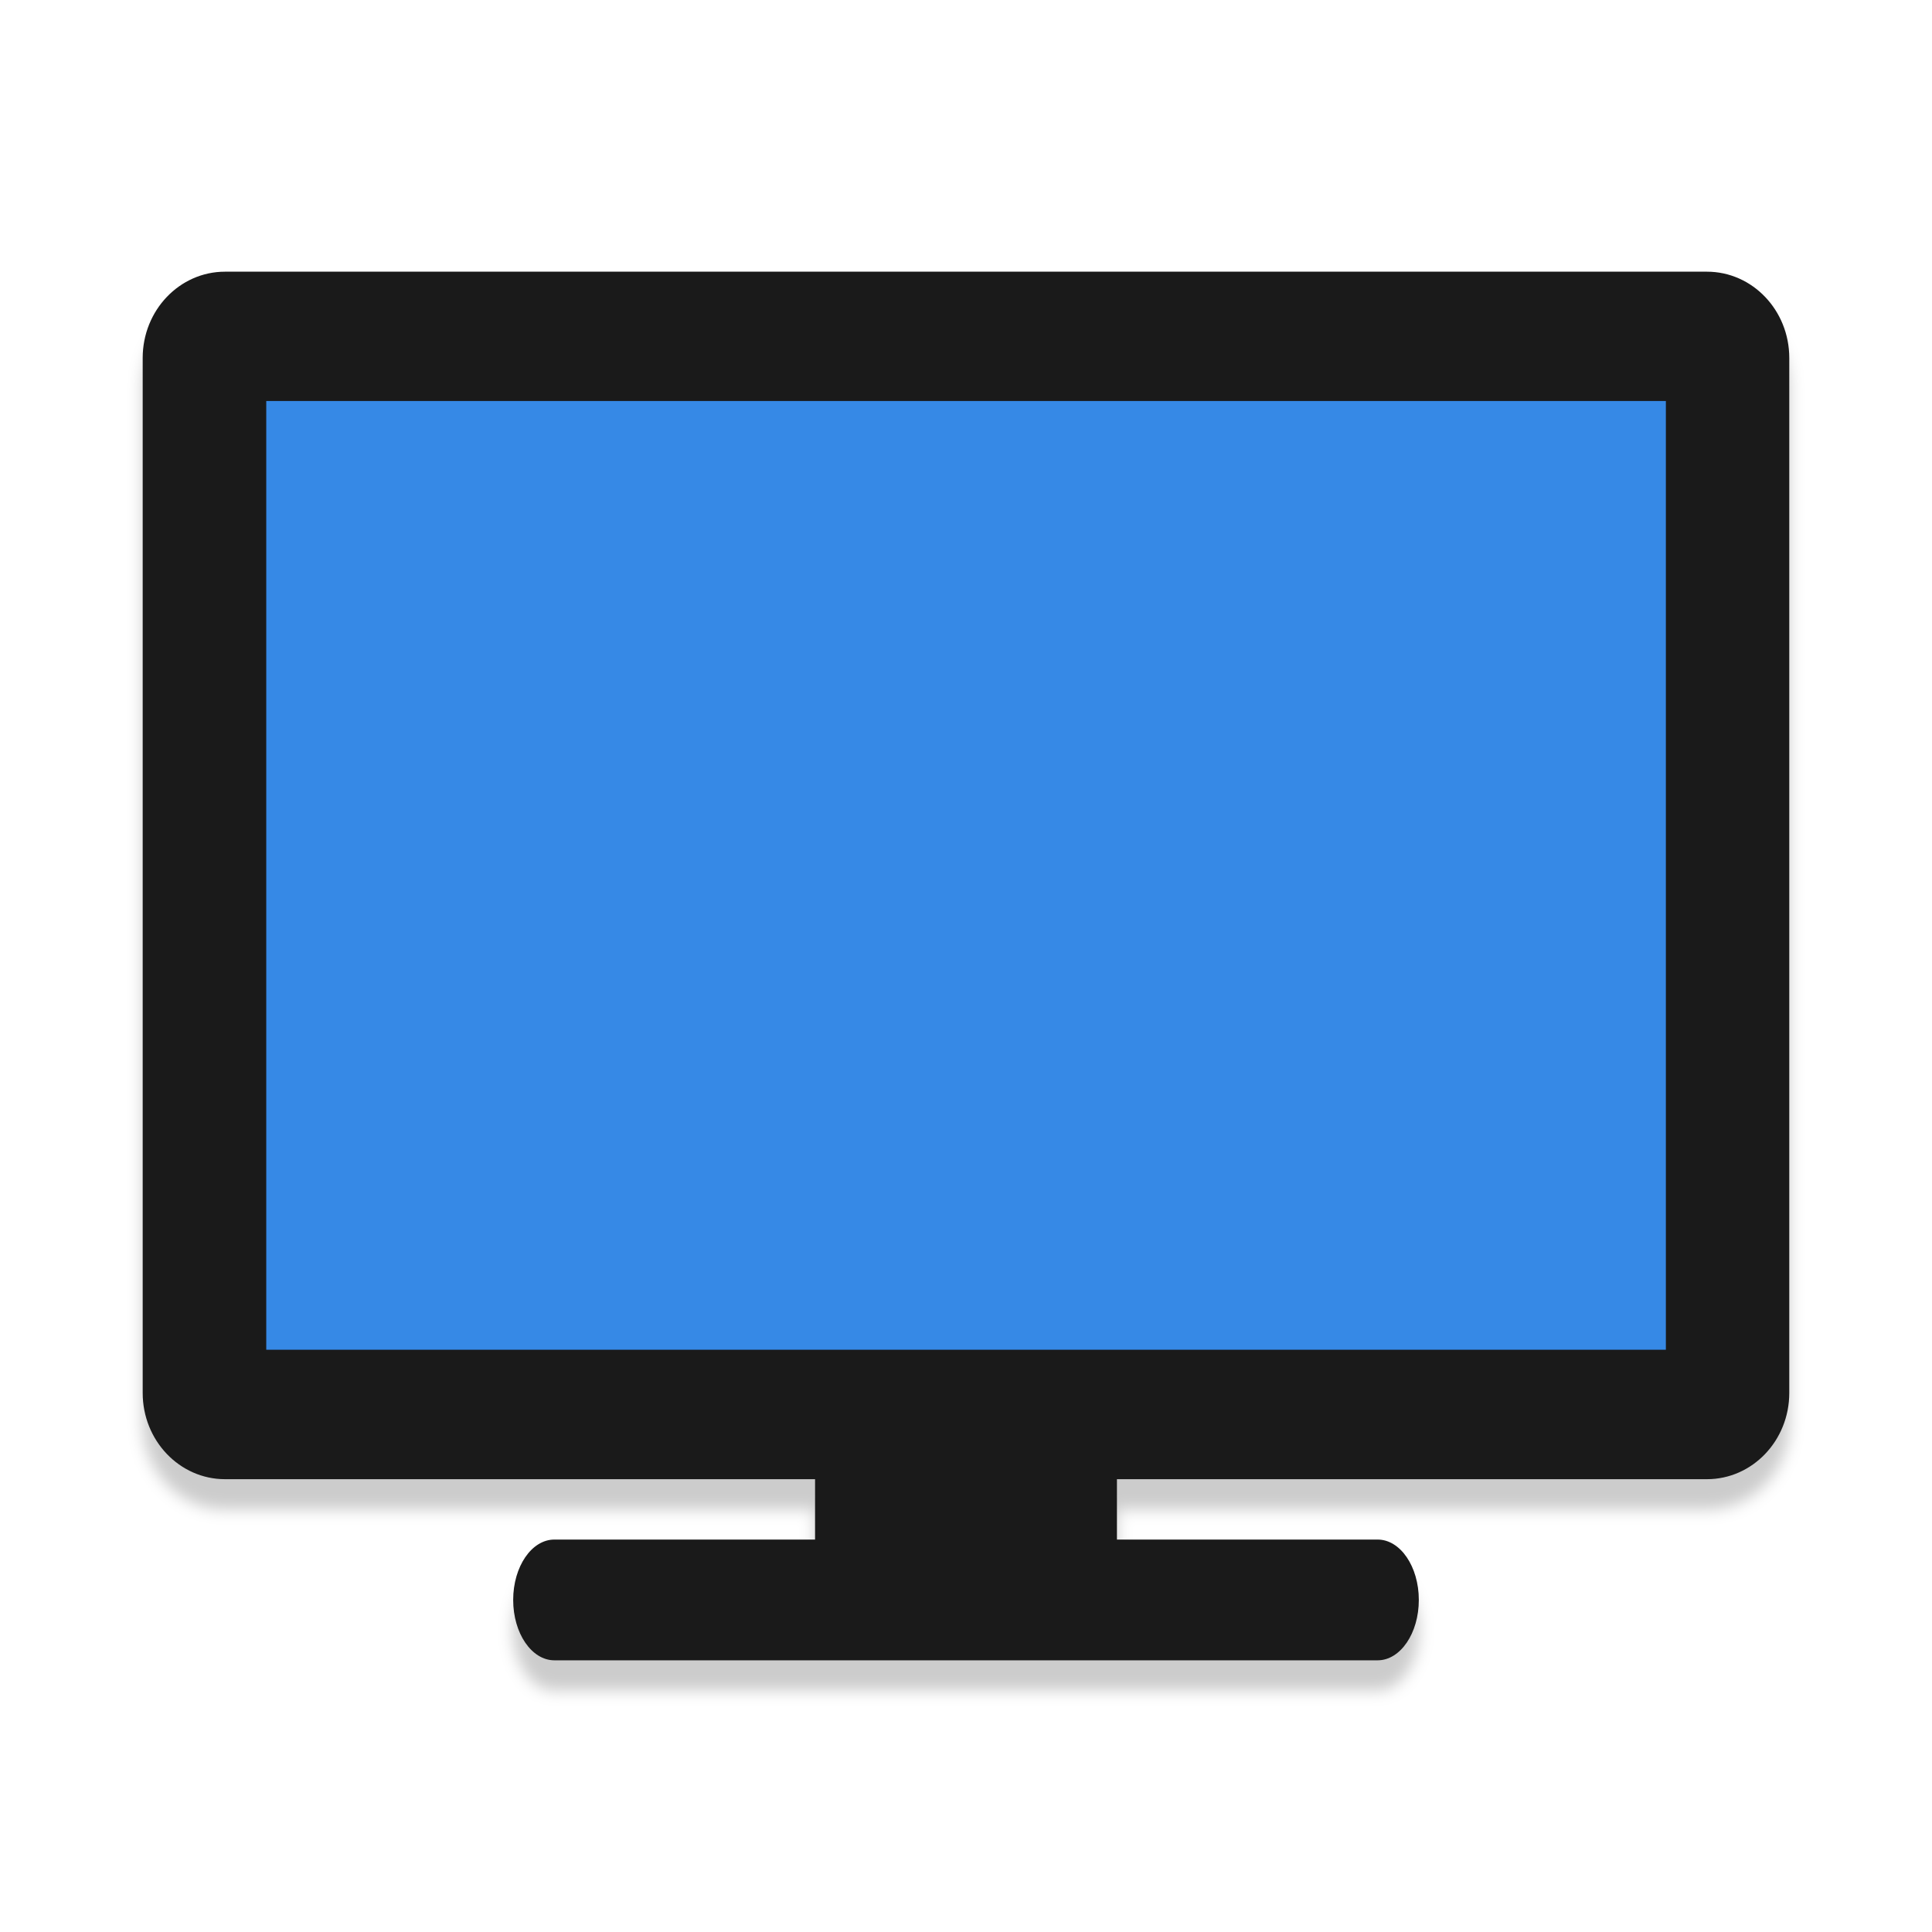
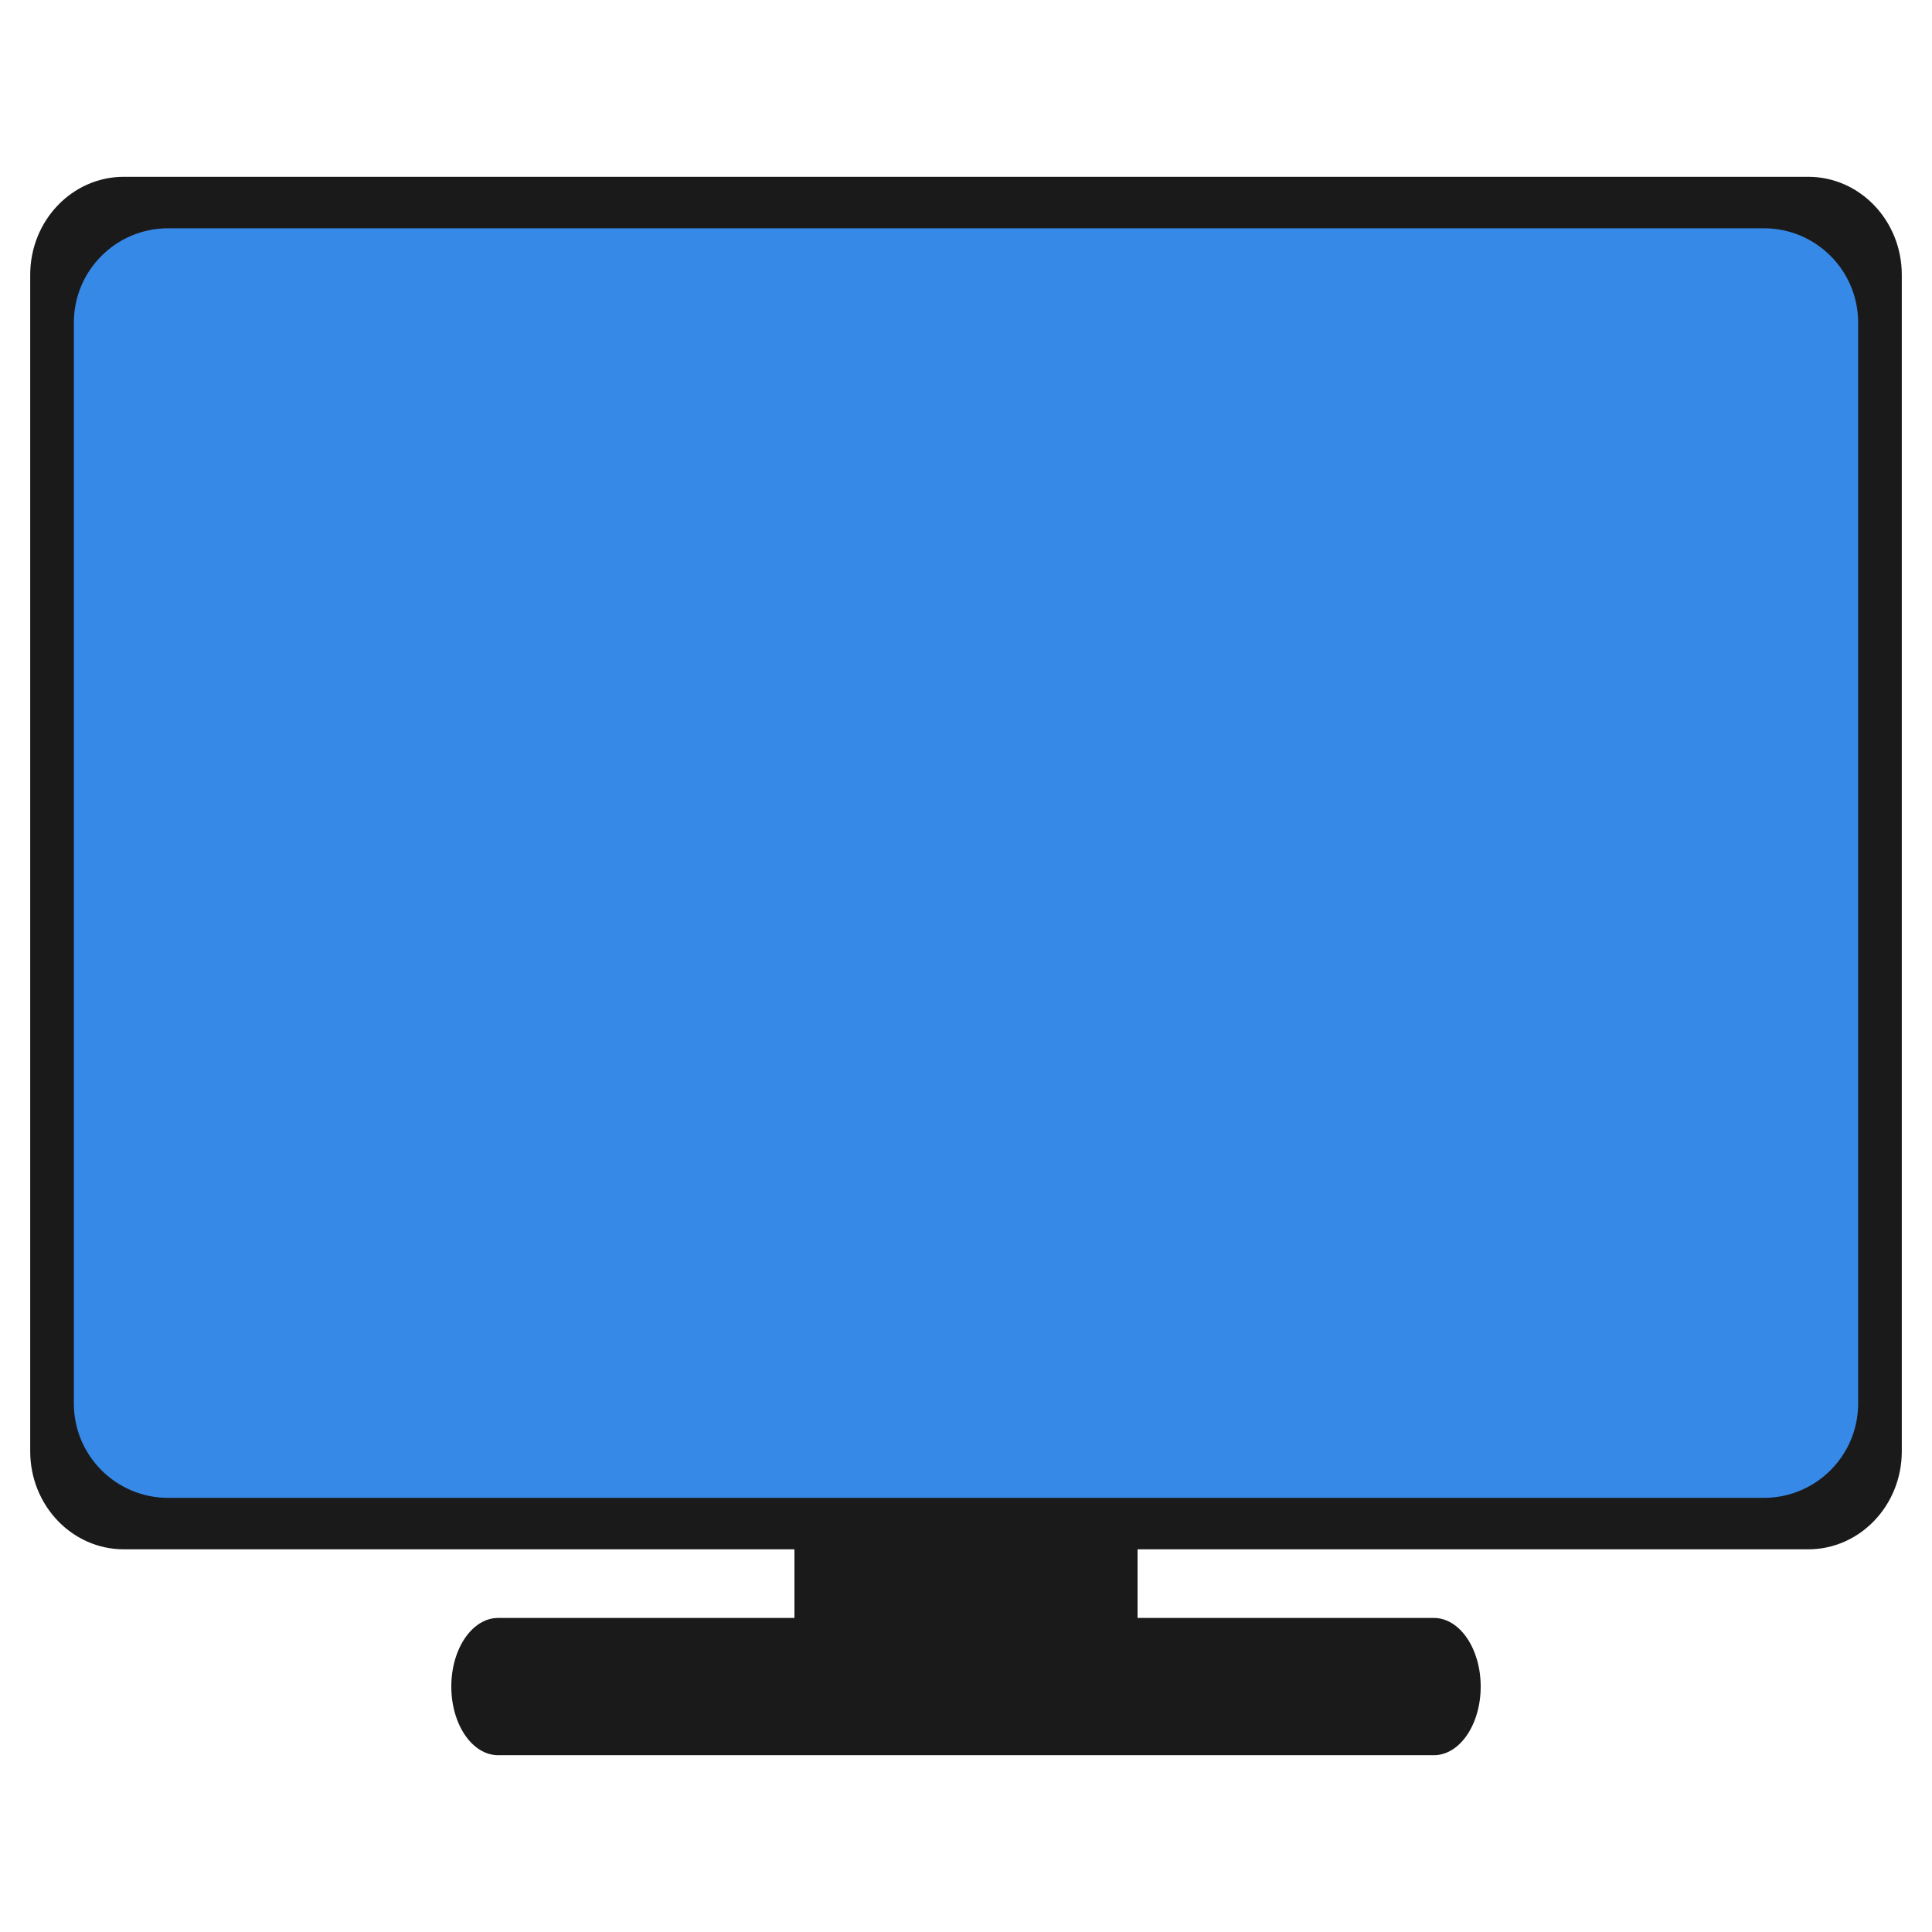
<svg xmlns="http://www.w3.org/2000/svg" xmlns:ns1="http://www.openswatchbook.org/uri/2009/osb" id="svg7384" style="enable-background:new" height="16" width="16" version="1.1">
  <defs id="defs7386">
    <filter id="filter7554" style="color-interpolation-filters:sRGB">
      <feBlend id="feBlend7556" in2="BackgroundImage" mode="darken" />
    </filter>
    <filter style="color-interpolation-filters:sRGB" id="filter7554-0">
      <feBlend mode="darken" in2="BackgroundImage" id="feBlend7556-9" />
    </filter>
    <linearGradient ns1:paint="solid" id="linearGradient5606">
      <stop style="stop-color:#000000;stop-opacity:1;" offset="0" id="stop5608" />
    </linearGradient>
    <style id="current-color-scheme" type="text/css">
   .ColorScheme-Text { color:#5c616c; } .ColorScheme-Highlight { color:#5294e2; } .ColorScheme-ButtonBackground { color:#d3dae3; }
  </style>
-     <filter style="color-interpolation-filters:sRGB" id="filter4747" x="-0.011" width="1.022" y="-0.013" height="1.026">
-       <feGaussianBlur stdDeviation="0.251" id="feGaussianBlur4749" />
-     </filter>
  </defs>
-   <g id="g4745" transform="matrix(0.25,0,0,0.25,18.48339,2.696735)" style="opacity:0.2;fill:#000000;fill-opacity:1;stroke:none;filter:url(#filter4747)">
-     <rect id="rect4823-6" transform="matrix(0,-1,-1,0,0,0)" ry="1.364" rx="2" y="26.934" x="-45.213" height="30" width="4" style="fill:#000000;fill-opacity:1;stroke:none;stroke-width:0.826" />
-     <rect id="rect4827-26" ry="2.857" rx="2.727" y="-0.787" x="-69.206" height="40" width="54.545" style="fill:#000000;fill-opacity:1;stroke:none;stroke-width:1.396" />
-     <rect id="rect4827-2-8" ry="0.429" rx="0.5" y="36.213" x="-46.934" height="6" width="10" style="fill:#000000;fill-opacity:1;stroke:none;stroke-width:0.231;enable-background:new" />
+   <g id="g4522" transform="matrix(1.136667,0,0,1.136667,-1.093333,-1.093334)">
+     <g transform="matrix(0.25,0,0,0.25,-50.96052,68.54639)" style="display:inline" id="layer9" />
+     <g transform="matrix(0.25,0,0,0.25,9.289528,-85.70361)" style="display:inline" id="layer1" />
+     <g transform="matrix(0.25,0,0,0.25,-50.96052,68.54639)" style="display:inline" id="layer14" />
+     <g transform="matrix(0.25,0,0,0.25,-50.96052,68.54639)" style="display:inline" id="layer15" />
+     <g transform="matrix(0.25,0,0,0.25,-50.96052,68.54639)" style="display:inline" id="g71291" />
+     <g transform="matrix(0.25,0,0,0.25,9.289528,-48.20361)" style="display:inline" id="layer2" />
+     <g transform="matrix(0.25,0,0,0.25,-50.96052,68.54639)" style="display:inline" id="layer12" />
+     <rect id="rect4823" transform="matrix(0,-1,-1,0,0,0)" ry="0.341" rx="0.5" y="-11.75" x="-13.75" height="7.5" width="1" style="fill:#1a1a1a;stroke-width:0.206" />
+     <rect id="rect4827" ry="0.714" rx="0.682" y="2.25" x="1.182" height="10" width="13.636" style="fill:#1a1a1a;stroke:none;stroke-width:0.349" />
+     <rect id="rect4827-2" ry="0.107" rx="0.125" y="11.5" x="6.75" height="1.5" width="2.5" style="fill:#1a1a1a;stroke:none;stroke-width:0.058;enable-background:new" />
+     <rect ry="0.687" id="rect4829" y="2.625" x="1.5" height="9.25" width="13" style="opacity:1;fill:#3689e6;stroke-width:0.401" />
  </g>
-   <g id="layer9" style="display:inline" transform="matrix(0.25,0,0,0.25,-50.96052,68.54639)" />
-   <g id="layer1" style="display:inline" transform="matrix(0.25,0,0,0.25,9.289528,-85.70361)" />
-   <g id="layer14" style="display:inline" transform="matrix(0.25,0,0,0.25,-50.96052,68.54639)" />
-   <g id="layer15" style="display:inline" transform="matrix(0.25,0,0,0.25,-50.96052,68.54639)" />
-   <g id="g71291" style="display:inline" transform="matrix(0.25,0,0,0.25,-50.96052,68.54639)" />
-   <g id="layer2" style="display:inline" transform="matrix(0.25,0,0,0.25,9.289528,-48.20361)" />
-   <g id="layer12" style="display:inline" transform="matrix(0.25,0,0,0.25,-50.96052,68.54639)" />
-   <g id="g4770" style="fill:#1a1a1a" transform="scale(0.25)">
-     <rect id="rect4823" transform="matrix(0,-1,-1,0,0,0)" ry="1.364" rx="2" y="-47" x="-55" height="30" width="4" style="fill:#1a1a1a;stroke-width:0.826" />
-     <rect id="rect4827" ry="2.857" rx="2.727" y="9" x="4.727" height="40" width="54.545" style="fill:#1a1a1a;stroke:none;stroke-width:1.396" />
-     <rect id="rect4827-2" ry="0.429" rx="0.5" y="46" x="27" height="6" width="10" style="fill:#1a1a1a;stroke:none;stroke-width:0.231;enable-background:new" />
-   </g>
-   <rect style="opacity:1;fill:#3689e6;stroke-width:0.349" width="11.591" height="7.857" x="2.205" y="3.321" id="rect4829" />
</svg>
